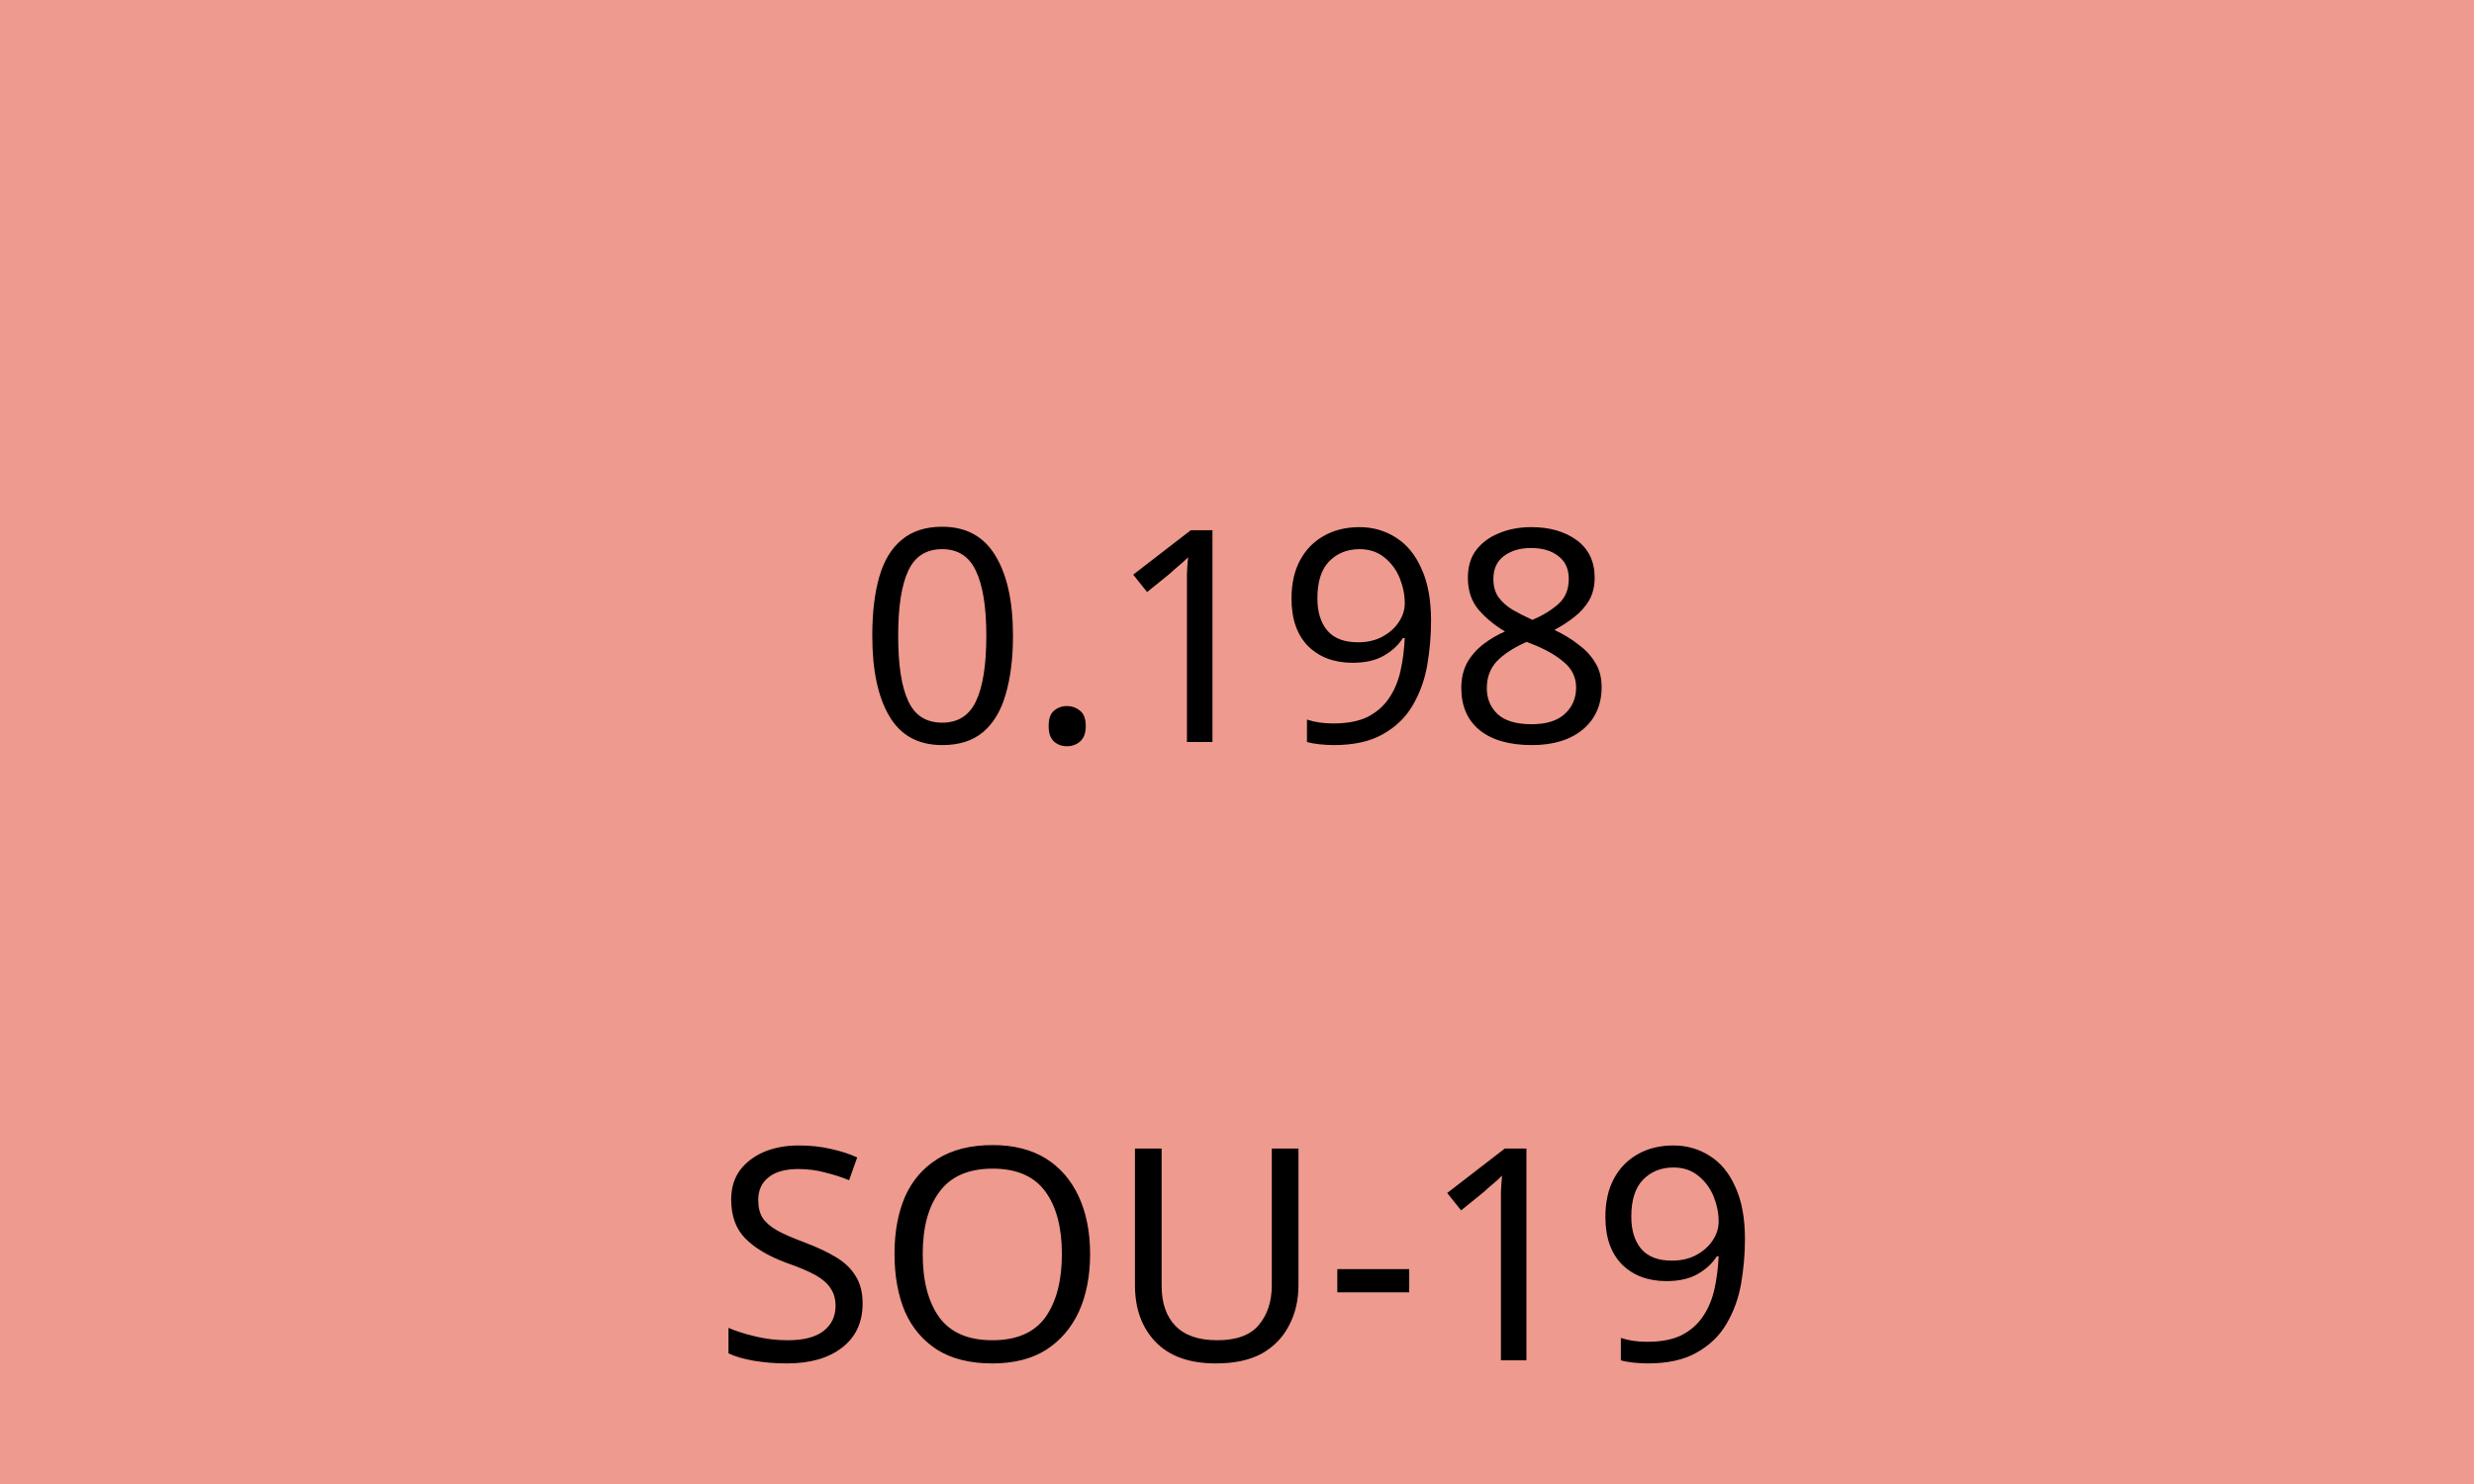
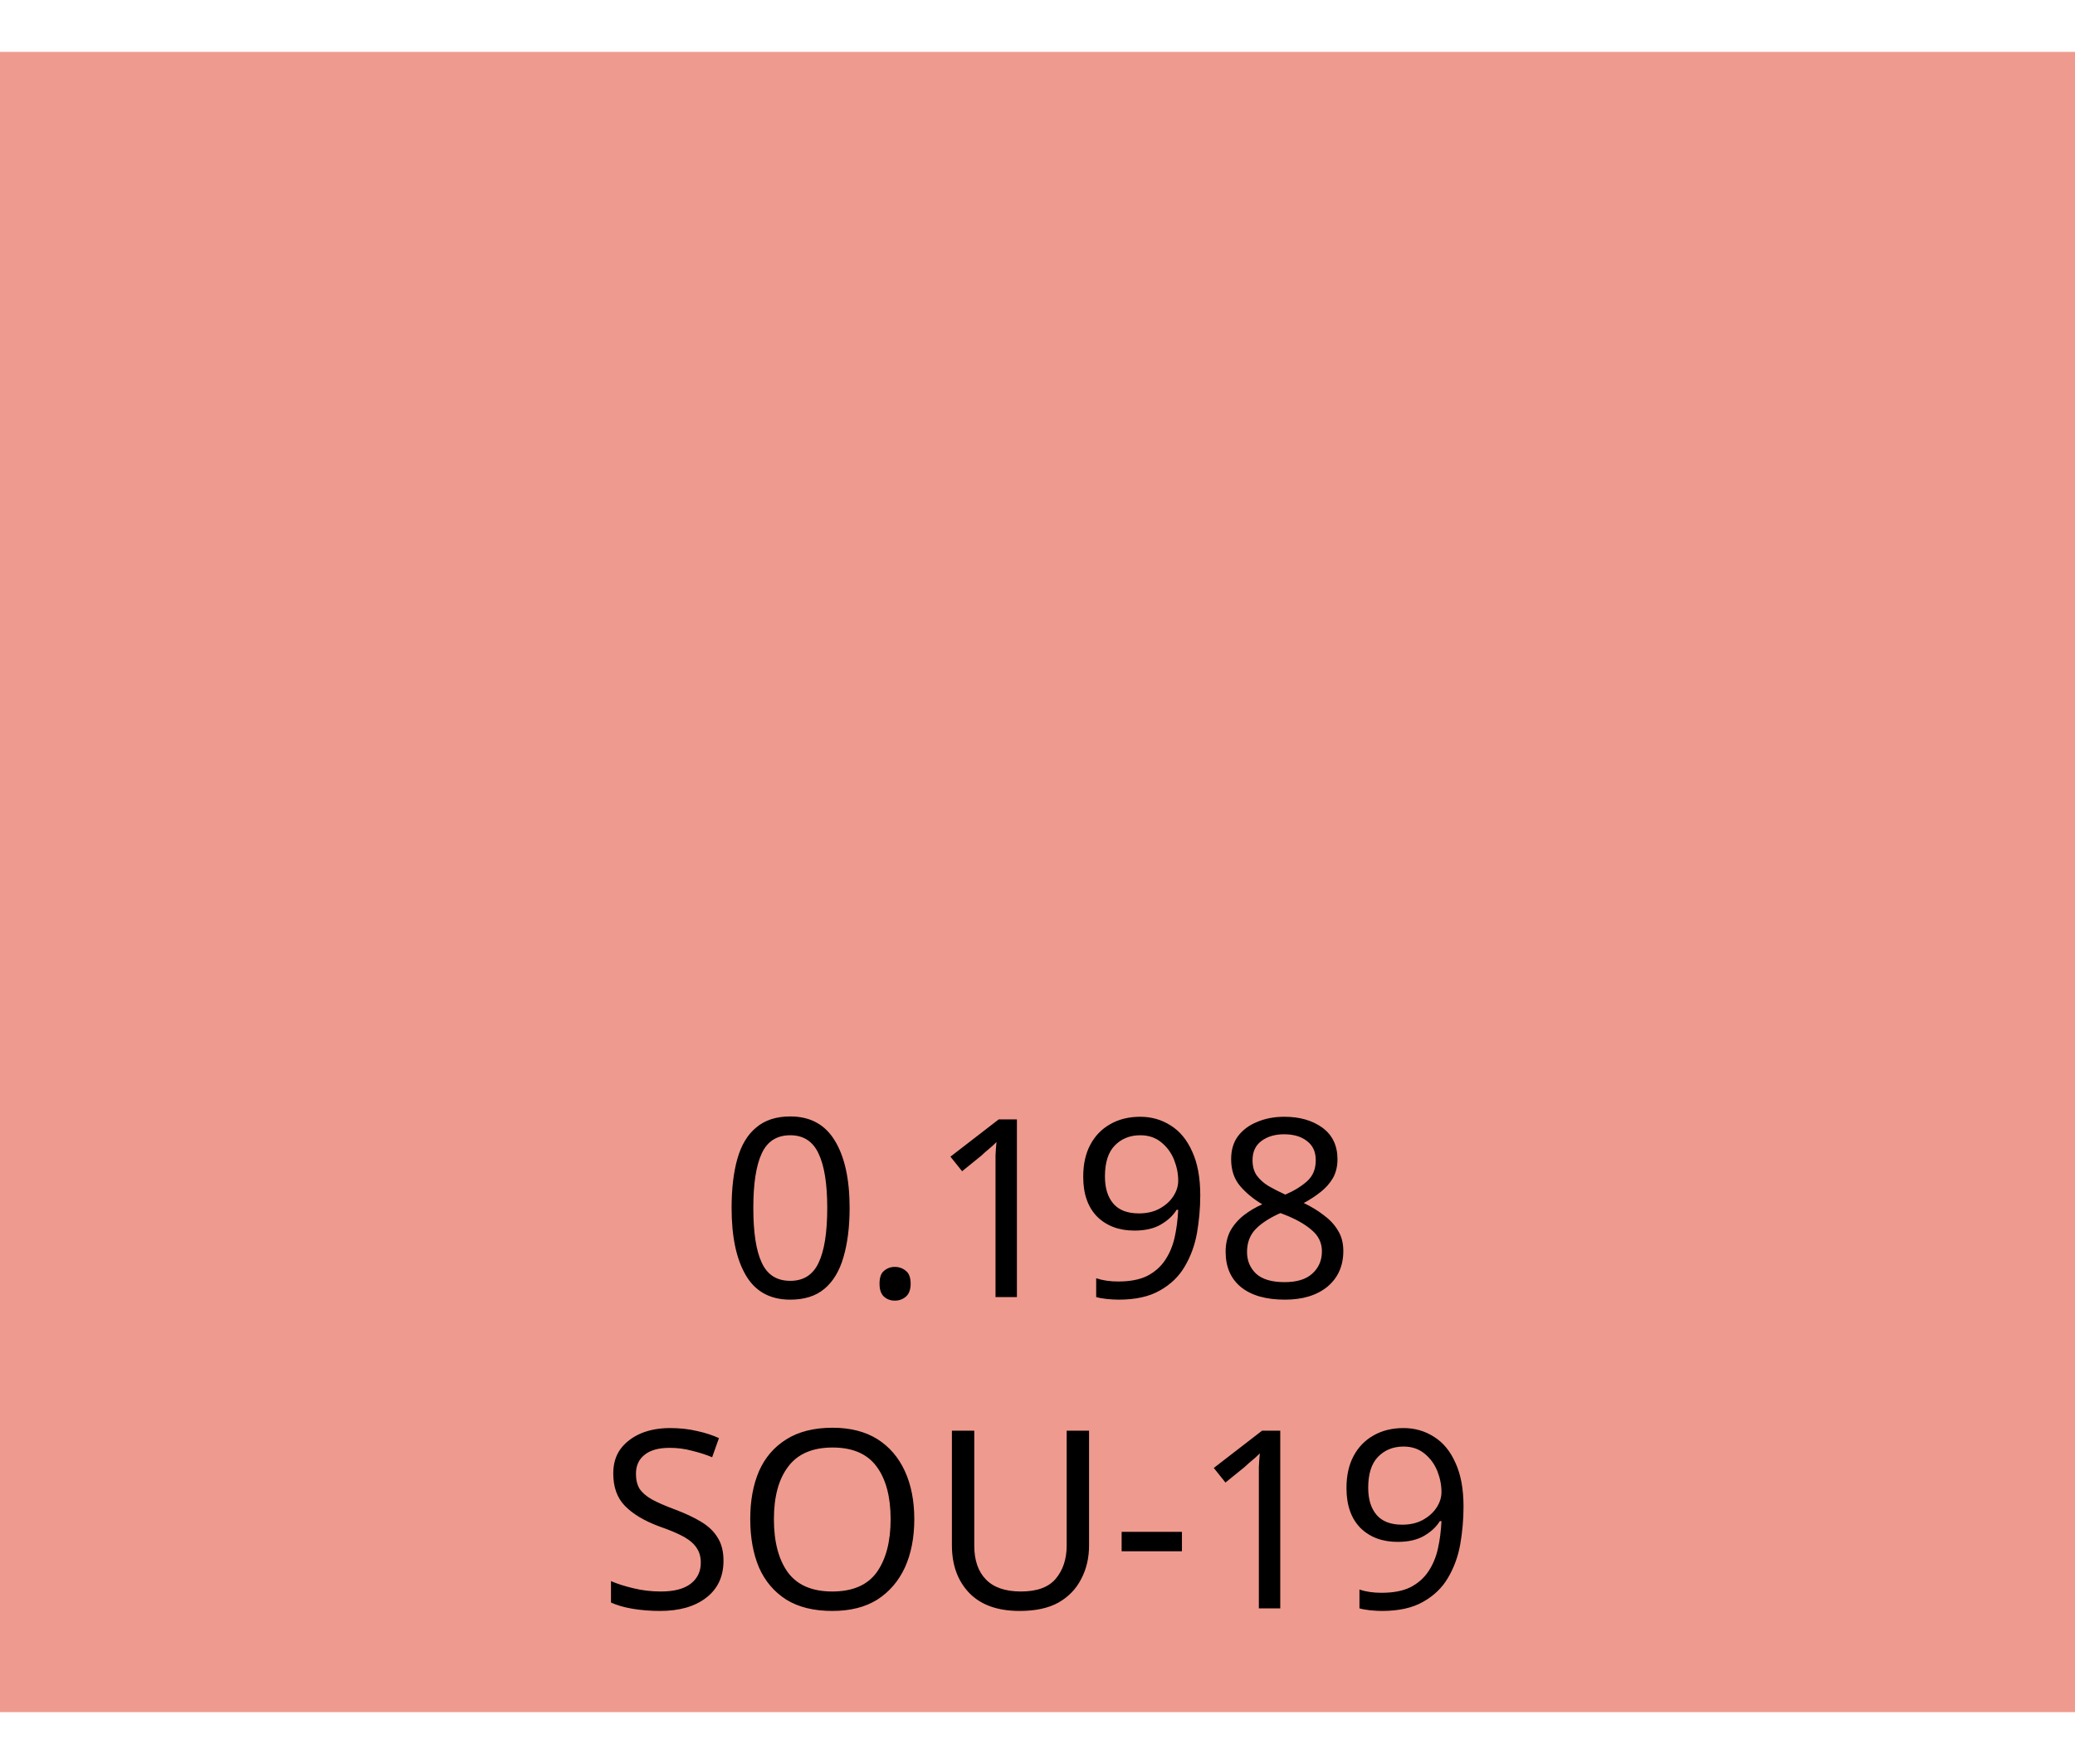
- <svg xmlns="http://www.w3.org/2000/svg" width="100" height="60" viewBox="0 0 100 60" fill="none">
-   <rect fill="#EF9A8E" width="100" height="60" />
-   <text x="50" y="30" text-anchor="middle" font-family="Frutiger" font-size="12" fill="black">0.198</text>
-   <text x="50" y="55" text-anchor="middle" font-family="Frutiger" font-size="12" fill="black">SOU-19</text>
+ <svg xmlns="http://www.w3.org/2000/svg" width="100" height="85" viewBox="0 0 100 80" fill="none">
+   <rect fill="#EF9A8E" width="100" height="80" />
+   <text x="50" y="60" text-anchor="middle" font-family="Frutiger" font-size="12" fill="black">0.198</text>
+   <text x="50" y="75" text-anchor="middle" font-family="Frutiger" font-size="12" fill="black">SOU-19</text>
</svg>
